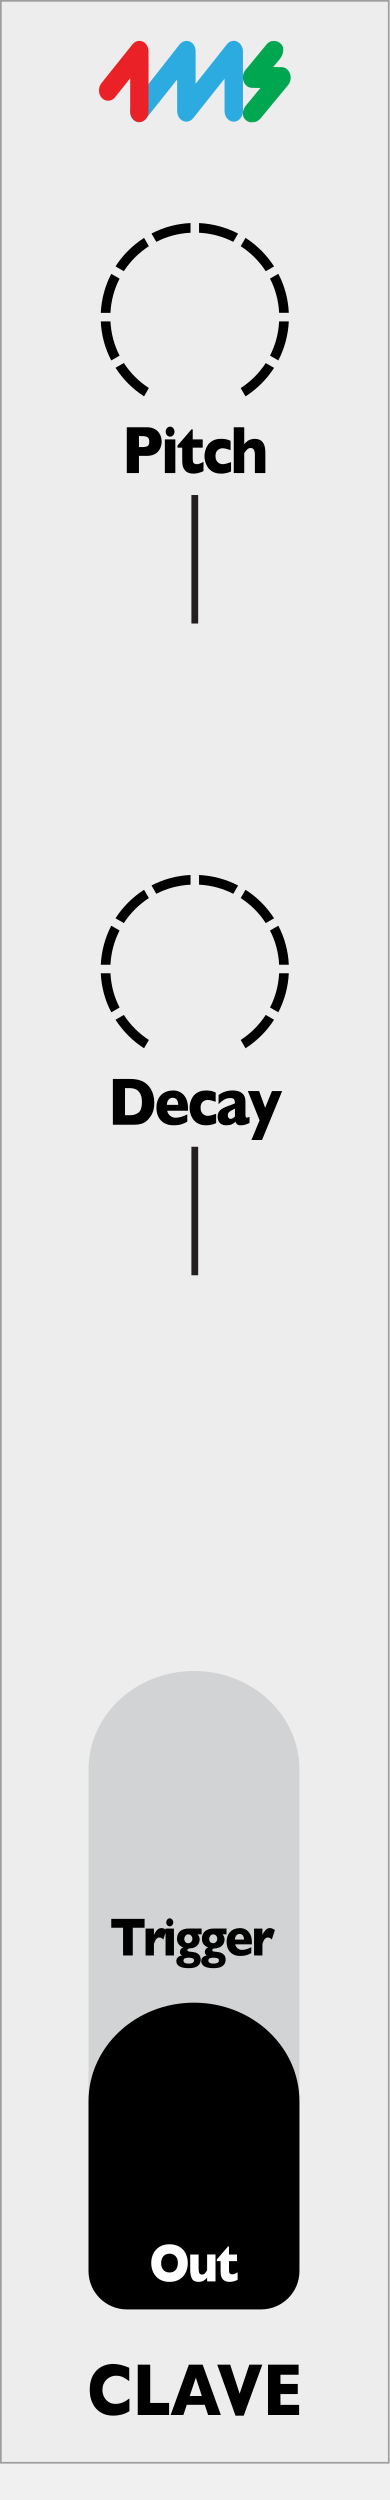
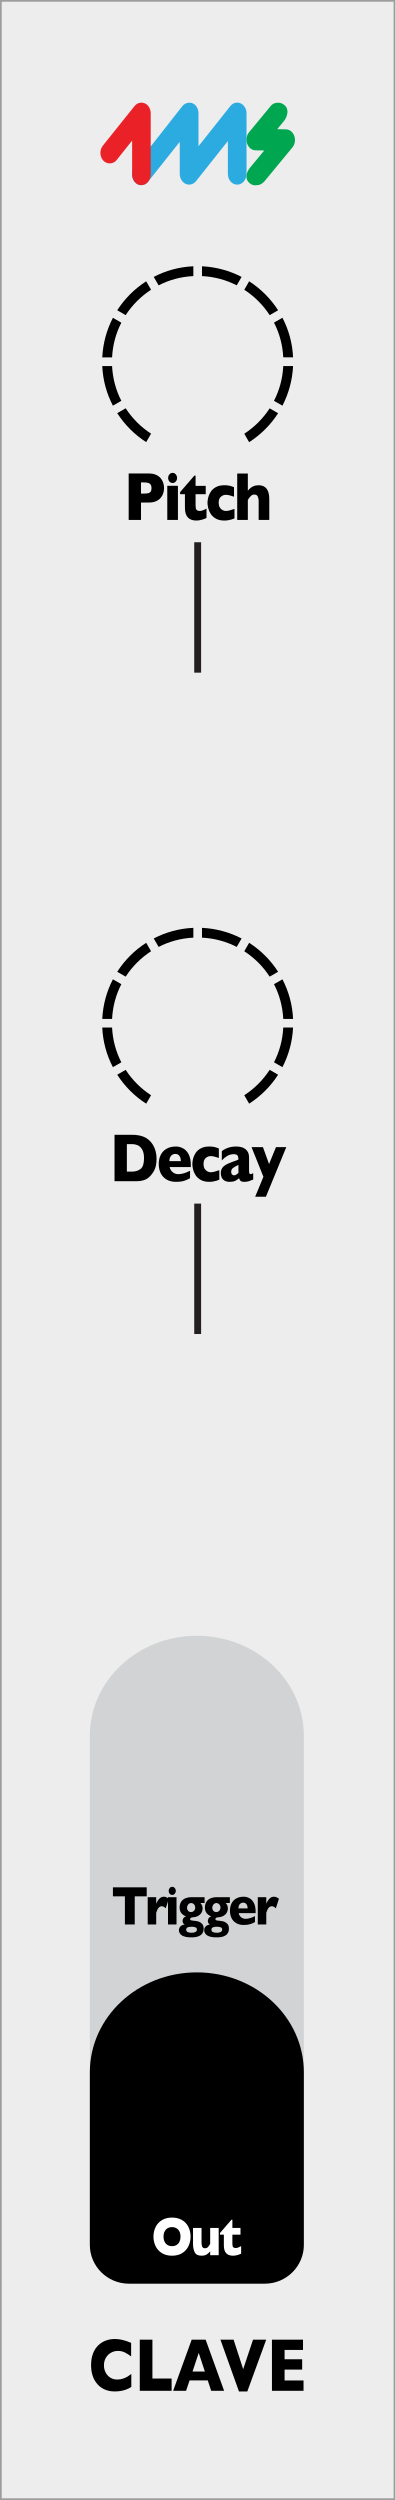
- <svg xmlns="http://www.w3.org/2000/svg" width="57.6" height="369.63" viewBox="0 0 57.6 369.63" version="1.1" id="svg45">
+ <svg xmlns="http://www.w3.org/2000/svg" width="20.32mm" height="128.5mm" viewBox="0 0 76.8 485.669" version="1.1" id="svg45">
  <defs id="defs4">
    <clipPath id="clippath">
-       <rect x="14.9" y="32.98" width="27.8" height="25.62" style="fill: none;" id="rect1" />
+       <rect x="14.9" y="32.98" width="27.8" height="25.62" style="fill:none" id="rect1" />
    </clipPath>
    <clipPath id="clippath-1">
-       <rect x="14.9" y="32.98" width="27.8" height="25.62" style="fill: none;" id="rect2" />
+       <rect x="14.9" y="32.98" width="27.8" height="25.62" style="fill:none" id="rect2" />
    </clipPath>
    <clipPath id="clippath-2">
-       <rect x="14.9" y="129.37" width="27.8" height="25.62" style="fill: none;" id="rect3" />
+       <rect x="14.9" y="129.37" width="27.8" height="25.62" style="fill:none" id="rect3" />
    </clipPath>
    <clipPath id="clippath-3">
-       <rect x="14.9" y="129.37" width="27.8" height="25.62" style="fill: none;" id="rect4" />
+       <rect x="14.9" y="129.37" width="27.8" height="25.62" style="fill:none" id="rect4" />
    </clipPath>
  </defs>
-   <g id="faceplate">
+   <g id="faceplate" transform="scale(1.333341)">
    <g id="g5">
-       <rect x=".13" y=".13" width="57.35" height="364" style="fill: #ededed;" id="rect5" />
-       <path d="M57.35.25v363.75H.25V.25h57.1M57.6,0H0v364.25h57.6V0h0Z" style="fill: #9d9d9e;" id="path5" />
+       <rect x="0.13" y="0.13" width="57.35" height="364" style="fill:#ededed" id="rect5" />
+       <path d="M 57.35,0.25 V 364 H 0.25 V 0.25 h 57.1 M 57.6,0 H 0 v 364.25 h 57.6 z" style="fill:#9d9d9e" id="path5" />
    </g>
-     <path d="M44.27,261.63c0-8.05-6.98-14.57-15.59-14.57s-15.59,6.53-15.59,14.57v54.4s0,0,0,0v19.77c0,3.11,2.55,5.65,5.67,5.65h19.84c3.12,0,5.67-2.54,5.67-5.65v-19.77s0,0,0,0v-54.39Z" style="fill: #d1d3d4;" id="path6" />
-     <path d="M44.27,310.67c0-8.05-6.98-14.57-15.59-14.57s-15.59,6.53-15.59,14.57v5.36s0,0,0,0v19.77c0,3.11,2.55,5.65,5.67,5.65h19.84c3.12,0,5.67-2.54,5.67-5.65v-19.77s0,0,0,0v-5.35Z" id="path7" />
-     <g id="text10" style="font-weight:700;font-size:11px;font-family:GillSans-Bold, 'Gill Sans'" transform="translate(12.9 357.06) scale(.82 1)" aria-label="CLAVE">
+     <path d="m 44.27,252.906 c 0,-8.05 -6.98,-14.57 -15.59,-14.57 -8.61,0 -15.59,6.53 -15.59,14.57 v 54.4 c 0,0 0,0 0,0 v 19.77 c 0,3.11 2.55,5.65 5.67,5.65 H 38.6 c 3.12,0 5.67,-2.54 5.67,-5.65 v -19.77 c 0,0 0,0 0,0 v -54.39 z" style="fill:#d1d3d4" id="path6" />
+     <path d="m 44.27,301.946 c 0,-8.05 -6.98,-14.57 -15.59,-14.57 -8.61,0 -15.59,6.53 -15.59,14.57 v 5.36 c 0,0 0,0 0,0 v 19.77 c 0,3.11 2.55,5.65 5.67,5.65 H 38.6 c 3.12,0 5.67,-2.54 5.67,-5.65 v -19.77 c 0,0 0,0 0,0 v -5.35 z" id="path7" />
+     <g id="text10" style="font-weight:700;font-size:11px;font-family:GillSans-Bold, 'Gill Sans'" transform="matrix(0.82,0,0,1,12.9,348.3362)" aria-label="CLAVE">
      <path d="M 7.6,-0.559 Q 7.138,-0.317 6.655,-0.172 6.171,-0.027 5.677,0.032 5.188,0.097 4.662,0.097 q -0.972,0 -1.746,-0.269 Q 2.148,-0.44 1.579,-0.961 1.015,-1.488 0.73,-2.186 0.451,-2.89 0.451,-3.728 q 0,-0.961 0.333,-1.681 0.333,-0.725 0.929,-1.203 0.602,-0.478 1.364,-0.704 0.768,-0.231 1.617,-0.231 1.268,0 2.874,0.564 v 1.977 q -0.553,-0.344 -1.096,-0.569 -0.537,-0.231 -1.268,-0.231 -0.65,0 -1.214,0.258 -0.564,0.258 -0.908,0.736 -0.344,0.478 -0.344,1.117 0,0.564 0.301,1.037 0.301,0.467 0.833,0.747 0.537,0.274 1.208,0.274 0.542,0 1.026,-0.129 Q 6.59,-1.901 6.918,-2.062 7.251,-2.224 7.6,-2.444 Z" id="path45" />
      <path style="letter-spacing:-0.01em" d="M 14.76,0 H 9.105 v -7.444 h 2.245 v 5.661 h 3.411 z" id="path46" />
      <path style="letter-spacing:-0.07em" d="M 24.089,0 H 21.791 L 21.184,-1.509 H 17.95 L 17.333,0 H 15.034 l 3.292,-7.444 h 2.481 z m -3.421,-2.804 -1.09,-2.718 -1.101,2.718 z" id="path47" />
      <path d="M 31.568,-7.444 28.211,0.097 h -1.482 l -3.292,-7.541 h 2.336 l 1.703,4.297 1.751,-4.297 z M 38.201,0 h -5.613 v -7.444 h 5.521 v 1.493 h -3.276 v 1.364 h 3.126 v 1.499 h -3.126 v 1.59 h 3.368 z" id="path48" />
    </g>
-     <path d="M 5.871,-4.098 H 3.887 V 0 H 2.258 v -4.098 h -1.984 v -1.316 h 5.598 z m 3.668,0.336 -0.52,1.41 Q 8.7,-2.656 8.371,-2.656 q -0.297,0 -0.516,0.203 -0.215,0.199 -0.414,0.742 V 0 h -1.406 v -3.977 h 1.406 v 0.961 q 0.133,-0.355 0.469,-0.691 0.336,-0.34 0.789,-0.34 0.238,0 0.414,0.07 0.18,0.07 0.426,0.215 z m 1.153,-1.133 q 0,0.246 -0.176,0.418 -0.176,0.172 -0.418,0.172 -0.164,0 -0.301,-0.078 -0.133,-0.078 -0.211,-0.211 -0.078,-0.137 -0.078,-0.301 0,-0.242 0.172,-0.418 0.172,-0.176 0.418,-0.176 0.242,0 0.418,0.176 0.176,0.176 0.176,0.418 z M 10.805,0 H 9.395 v -3.977 h 1.41 z m 4.649,-3.129 H 14.759 q 0.367,0.32 0.367,0.785 0,0.246 -0.105,0.473 -0.102,0.227 -0.305,0.402 -0.199,0.176 -0.496,0.289 -0.293,0.109 -0.672,0.133 -0.488,0.02 -0.488,0.262 0,0.094 0.062,0.137 0.062,0.043 0.195,0.066 0.137,0.02 0.457,0.047 0.363,0.031 0.676,0.109 0.312,0.078 0.582,0.328 0.27,0.25 0.27,0.715 0,0.371 -0.203,0.656 -0.199,0.285 -0.648,0.445 -0.449,0.16 -1.188,0.16 -1.062,0 -1.562,-0.285 -0.496,-0.285 -0.496,-0.762 0,-0.129 0.062,-0.297 Q 11.333,0.367 11.54,0.211 11.751,0.055 12.149,0 12.009,-0.051 11.907,-0.195 11.806,-0.344 11.806,-0.504 q 0,-0.207 0.141,-0.41 0.145,-0.203 0.465,-0.262 -0.445,-0.117 -0.77,-0.441 -0.324,-0.324 -0.324,-0.84 0,-0.391 0.148,-0.684 0.152,-0.293 0.418,-0.477 0.266,-0.184 0.617,-0.27 0.352,-0.09 0.77,-0.09 h 2.184 z m -1.555,0.672 q 0,-0.301 -0.207,-0.48 -0.203,-0.184 -0.457,-0.184 -0.324,0 -0.512,0.219 -0.184,0.219 -0.184,0.461 0,0.168 0.078,0.312 0.082,0.145 0.227,0.234 0.148,0.086 0.352,0.086 0.305,0 0.504,-0.191 0.199,-0.191 0.199,-0.457 z m 0.281,3.199 q 0,-0.262 -0.281,-0.34 -0.277,-0.074 -0.574,-0.074 -0.488,0 -0.707,0.102 -0.215,0.105 -0.215,0.332 0,0.445 0.898,0.445 0.402,0 0.641,-0.117 0.238,-0.113 0.238,-0.348 z m 5.457,-3.871 h -0.695 q 0.367,0.32 0.367,0.785 0,0.246 -0.105,0.473 -0.102,0.227 -0.305,0.402 -0.199,0.176 -0.496,0.289 -0.293,0.109 -0.672,0.133 -0.488,0.02 -0.488,0.262 0,0.094 0.062,0.137 0.062,0.043 0.195,0.066 0.137,0.02 0.457,0.047 0.363,0.031 0.676,0.109 0.312,0.078 0.582,0.328 0.27,0.25 0.27,0.715 0,0.371 -0.203,0.656 -0.199,0.285 -0.648,0.445 -0.449,0.16 -1.188,0.16 -1.062,0 -1.562,-0.285 -0.496,-0.285 -0.496,-0.762 0,-0.129 0.062,-0.297 Q 15.517,0.367 15.724,0.211 15.935,0.055 16.333,0 16.193,-0.051 16.091,-0.195 15.99,-0.344 15.99,-0.504 q 0,-0.207 0.141,-0.41 0.145,-0.203 0.465,-0.262 -0.445,-0.117 -0.77,-0.441 -0.324,-0.324 -0.324,-0.84 0,-0.391 0.148,-0.684 0.152,-0.293 0.418,-0.477 0.266,-0.184 0.617,-0.27 0.352,-0.09 0.77,-0.09 h 2.184 z m -1.555,0.672 q 0,-0.301 -0.207,-0.48 -0.203,-0.184 -0.457,-0.184 -0.324,0 -0.512,0.219 -0.184,0.219 -0.184,0.461 0,0.168 0.078,0.312 0.082,0.145 0.227,0.234 0.148,0.086 0.352,0.086 0.305,0 0.504,-0.191 0.199,-0.191 0.199,-0.457 z m 0.281,3.199 q 0,-0.262 -0.281,-0.34 -0.277,-0.074 -0.574,-0.074 -0.488,0 -0.707,0.102 -0.215,0.105 -0.215,0.332 0,0.445 0.898,0.445 0.402,0 0.641,-0.117 0.238,-0.113 0.238,-0.348 z M 23.9,-1.648 h -2.801 q 0.082,0.363 0.402,0.594 0.32,0.23 0.727,0.23 0.711,0 1.57,-0.398 v 0.871 q -0.309,0.16 -0.75,0.293 -0.438,0.129 -1.117,0.129 -0.734,0 -1.25,-0.273 -0.516,-0.273 -0.773,-0.742 -0.254,-0.469 -0.254,-1.062 0,-0.586 0.254,-1.047 0.258,-0.465 0.773,-0.727 0.516,-0.266 1.25,-0.266 0.484,0 0.934,0.211 0.453,0.207 0.742,0.684 Q 23.9,-2.68 23.9,-1.93 Z M 22.58,-2.344 q 0,-0.383 -0.191,-0.609 -0.188,-0.23 -0.543,-0.23 -0.352,0 -0.57,0.234 Q 21.06,-2.719 21.06,-2.344 Z M 27.767,-3.762 27.248,-2.352 Q 26.928,-2.656 26.6,-2.656 q -0.297,0 -0.516,0.203 -0.215,0.199 -0.414,0.742 V 0 h -1.406 v -3.977 h 1.406 v 0.961 q 0.133,-0.355 0.469,-0.691 0.336,-0.34 0.789,-0.34 0.238,0 0.414,0.07 0.18,0.07 0.426,0.215 z" id="text11" style="font-weight:700;font-size:8px;font-family:GillSans-Bold, 'Gill Sans';letter-spacing:-0.04em" transform="translate(16.21 289.12) scale(.88 1)" aria-label="Trigger" />
-     <path d="m 6.473,-2.711 q 0,0.758 -0.352,1.395 -0.348,0.637 -1.039,1.012 -0.691,0.375 -1.684,0.375 -1.004,0 -1.699,-0.391 Q 1.004,-0.711 0.664,-1.348 0.328,-1.984 0.328,-2.711 q 0,-0.73 0.336,-1.363 Q 1,-4.711 1.695,-5.098 q 0.699,-0.391 1.703,-0.391 0.75,0 1.336,0.223 0.59,0.223 0.969,0.605 0.379,0.379 0.574,0.887 0.195,0.504 0.195,1.062 z m -1.664,0 q 0,-0.305 -0.09,-0.555 -0.09,-0.254 -0.273,-0.438 -0.18,-0.188 -0.441,-0.289 -0.262,-0.105 -0.605,-0.105 -0.656,0 -1.031,0.383 -0.375,0.383 -0.375,1.004 0,0.621 0.375,1.008 0.379,0.383 1.031,0.383 0.449,0 0.766,-0.176 0.316,-0.18 0.48,-0.492 0.164,-0.316 0.164,-0.723 z M 11.129,0 H 9.719 v -0.566 q -0.297,0.32 -0.625,0.48 -0.324,0.156 -0.781,0.156 -0.902,0 -1.168,-0.523 -0.266,-0.527 -0.266,-1.188 v -2.336 h 1.41 v 2.148 q 0,0.324 0.105,0.57 0.109,0.242 0.469,0.242 0.309,0 0.488,-0.176 0.18,-0.176 0.367,-0.449 v -2.336 h 1.41 z m 3.715,-0.23 q -0.219,0.105 -0.605,0.203 -0.383,0.098 -0.734,0.098 -1.52,0 -1.52,-1.484 V -3 H 11.348 V -3.246 L 13.235,-5.168 h 0.16 v 1.191 h 1.344 V -3 h -1.344 v 1.273 q 0,0.223 0.027,0.359 0.027,0.137 0.152,0.23 0.129,0.09 0.387,0.09 0.336,0 0.883,-0.281 z" id="text12" style="font-weight:700;font-size:8px;font-family:GillSans-Bold, 'Gill Sans';letter-spacing:-0.04em;fill:#ffffff" transform="translate(22.07 337.31) scale(.88 1)" aria-label="Out" />
-     <g id="pips_-_fewest" data-name="pips - fewest">
-       <g style="clip-path: url(#clippath);" clip-path="url(#clippath)" id="g22">
-         <g style="clip-path: url(#clippath-1);" clip-path="url(#clippath-1)" id="g21">
-           <path d="M34.49,35.76l.71-1.23c-1.74-.9-3.7-1.45-5.77-1.55v1.43c1.81.09,3.53.56,5.06,1.35" id="path12" />
-           <path d="M39.29,40.1l1.23-.71c-1.09-1.69-2.53-3.14-4.22-4.22l-.71,1.23c1.48.96,2.74,2.22,3.7,3.7" id="path13" />
-           <path d="M22.01,36.4l-.71-1.23c-1.69,1.09-3.14,2.53-4.22,4.22l1.23.71c.96-1.48,2.22-2.74,3.7-3.7" id="path14" />
-           <path d="M41.27,46.25h1.43c-.09-2.07-.64-4.03-1.55-5.77l-1.23.71c.79,1.53,1.26,3.24,1.35,5.06" id="path15" />
-           <path d="M28.17,34.41v-1.43c-2.07.09-4.03.64-5.77,1.55l.71,1.23c1.53-.79,3.24-1.26,5.06-1.35" id="path16" />
-           <path d="M18.31,53.67l-1.23.71c1.09,1.69,2.53,3.14,4.22,4.22l.71-1.23c-1.48-.96-2.74-2.22-3.7-3.7" id="path17" />
-           <path d="M35.59,57.38l.71,1.23c1.69-1.09,3.14-2.53,4.22-4.22l-1.23-.71c-.96,1.48-2.22,2.74-3.7,3.7" id="path18" />
-           <path d="M41.27,47.52c-.09,1.81-.56,3.53-1.35,5.06l1.23.71c.9-1.74,1.45-3.7,1.55-5.77h-1.43Z" id="path19" />
-           <path d="M16.33,47.52h-1.43c.09,2.07.64,4.03,1.55,5.77l1.23-.71c-.79-1.53-1.26-3.24-1.35-5.06" id="path20" />
-           <path d="M17.68,41.2l-1.23-.71c-.9,1.74-1.45,3.7-1.55,5.77h1.43c.09-1.81.56-3.53,1.35-5.06" id="path21" />
+     <path d="m 21.377,276.299 h -1.746 v 4.098 h -1.433 v -4.098 h -1.746 v -1.316 h 4.926 z m 3.228,0.336 -0.457,1.41 q -0.282,-0.305 -0.571,-0.305 -0.261,0 -0.454,0.203 -0.189,0.199 -0.364,0.742 v 1.711 h -1.238 v -3.977 h 1.238 v 0.961 q 0.117,-0.355 0.412,-0.691 0.296,-0.34 0.694,-0.34 0.21,0 0.364,0.07 0.158,0.07 0.375,0.215 z m 1.014,-1.133 q 0,0.246 -0.155,0.418 -0.155,0.172 -0.368,0.172 -0.144,0 -0.265,-0.078 -0.117,-0.078 -0.186,-0.211 -0.069,-0.137 -0.069,-0.301 0,-0.242 0.151,-0.418 0.151,-0.176 0.368,-0.176 0.213,0 0.368,0.176 0.155,0.176 0.155,0.418 z m 0.1,4.895 h -1.241 v -3.977 h 1.241 z m 4.091,-3.129 H 29.198 q 0.323,0.32 0.323,0.785 0,0.246 -0.093,0.473 -0.089,0.227 -0.268,0.402 -0.175,0.176 -0.437,0.289 -0.258,0.109 -0.591,0.133 -0.43,0.019 -0.43,0.262 0,0.094 0.055,0.137 0.055,0.043 0.172,0.066 0.12,0.019 0.402,0.047 0.32,0.031 0.595,0.109 0.275,0.078 0.512,0.328 0.237,0.25 0.237,0.715 0,0.371 -0.179,0.656 -0.175,0.285 -0.571,0.445 -0.395,0.16 -1.045,0.16 -0.935,0 -1.375,-0.285 -0.437,-0.285 -0.437,-0.762 0,-0.129 0.055,-0.297 0.058,-0.168 0.241,-0.324 0.186,-0.156 0.536,-0.211 -0.124,-0.051 -0.213,-0.195 -0.089,-0.148 -0.089,-0.309 0,-0.207 0.124,-0.41 0.127,-0.203 0.409,-0.262 -0.392,-0.117 -0.677,-0.441 -0.285,-0.324 -0.285,-0.84 0,-0.391 0.131,-0.684 0.134,-0.293 0.368,-0.477 0.234,-0.184 0.543,-0.27 0.309,-0.09 0.677,-0.09 h 1.922 z m -1.368,0.672 q 0,-0.301 -0.182,-0.48 -0.179,-0.184 -0.402,-0.184 -0.285,0 -0.45,0.219 -0.162,0.219 -0.162,0.461 0,0.168 0.069,0.312 0.072,0.145 0.199,0.234 0.131,0.086 0.309,0.086 0.268,0 0.443,-0.191 0.175,-0.191 0.175,-0.457 z m 0.247,3.199 q 0,-0.262 -0.247,-0.34 -0.244,-0.074 -0.505,-0.074 -0.43,0 -0.622,0.102 -0.189,0.105 -0.189,0.332 0,0.445 0.791,0.445 0.354,0 0.564,-0.117 0.21,-0.113 0.21,-0.348 z m 4.802,-3.871 H 32.88 q 0.323,0.32 0.323,0.785 0,0.246 -0.093,0.473 -0.089,0.227 -0.268,0.402 -0.175,0.176 -0.437,0.289 -0.258,0.109 -0.591,0.133 -0.43,0.019 -0.43,0.262 0,0.094 0.055,0.137 0.055,0.043 0.172,0.066 0.12,0.019 0.402,0.047 0.32,0.031 0.595,0.109 0.275,0.078 0.512,0.328 0.237,0.25 0.237,0.715 0,0.371 -0.179,0.656 -0.175,0.285 -0.571,0.445 -0.395,0.16 -1.045,0.16 -0.935,0 -1.375,-0.285 -0.437,-0.285 -0.437,-0.762 0,-0.129 0.055,-0.297 0.058,-0.168 0.241,-0.324 0.186,-0.156 0.536,-0.211 -0.124,-0.051 -0.213,-0.195 -0.089,-0.148 -0.089,-0.309 0,-0.207 0.124,-0.41 0.127,-0.203 0.409,-0.262 -0.392,-0.117 -0.677,-0.441 -0.285,-0.324 -0.285,-0.84 0,-0.391 0.131,-0.684 0.134,-0.293 0.368,-0.477 0.234,-0.184 0.543,-0.27 0.309,-0.09 0.677,-0.09 h 1.922 z m -1.368,0.672 q 0,-0.301 -0.182,-0.48 -0.179,-0.184 -0.402,-0.184 -0.285,0 -0.45,0.219 -0.162,0.219 -0.162,0.461 0,0.168 0.069,0.312 0.072,0.145 0.199,0.234 0.131,0.086 0.309,0.086 0.268,0 0.443,-0.191 0.175,-0.191 0.175,-0.457 z m 0.247,3.199 q 0,-0.262 -0.247,-0.34 -0.244,-0.074 -0.505,-0.074 -0.43,0 -0.622,0.102 -0.189,0.105 -0.189,0.332 0,0.445 0.791,0.445 0.354,0 0.564,-0.117 0.21,-0.113 0.21,-0.348 z m 4.871,-2.391 h -2.465 q 0.072,0.363 0.354,0.594 0.282,0.23 0.639,0.23 0.626,0 1.382,-0.398 v 0.871 q -0.272,0.16 -0.66,0.293 -0.385,0.129 -0.983,0.129 -0.646,0 -1.1,-0.273 -0.454,-0.273 -0.681,-0.742 -0.223,-0.469 -0.223,-1.062 0,-0.586 0.223,-1.047 0.227,-0.465 0.681,-0.727 0.454,-0.266 1.1,-0.266 0.426,0 0.822,0.211 0.399,0.207 0.653,0.684 0.258,0.473 0.258,1.223 z m -1.162,-0.695 q 0,-0.383 -0.168,-0.609 -0.165,-0.23 -0.478,-0.23 -0.309,0 -0.502,0.234 -0.189,0.23 -0.189,0.605 z m 4.565,-1.418 -0.457,1.41 q -0.282,-0.305 -0.571,-0.305 -0.261,0 -0.454,0.203 -0.189,0.199 -0.364,0.742 v 1.711 h -1.238 v -3.977 h 1.238 v 0.961 q 0.117,-0.355 0.412,-0.691 0.296,-0.34 0.694,-0.34 0.21,0 0.364,0.07 0.158,0.07 0.375,0.215 z" id="text11" style="font-weight:700;font-size:8px;font-family:GillSans-Bold, 'Gill Sans';letter-spacing:-0.04em;stroke-width:0.938" aria-label="Trigger" />
+     <path d="m 27.766,325.875 q 0,0.758 -0.309,1.395 -0.306,0.637 -0.914,1.012 -0.608,0.375 -1.482,0.375 -0.883,0 -1.495,-0.391 -0.612,-0.391 -0.911,-1.027 -0.296,-0.637 -0.296,-1.363 0,-0.73 0.296,-1.363 0.296,-0.637 0.907,-1.023 0.615,-0.391 1.499,-0.391 0.66,0 1.176,0.223 0.519,0.223 0.853,0.605 0.333,0.379 0.505,0.887 0.172,0.504 0.172,1.062 z m -1.464,0 q 0,-0.305 -0.079,-0.555 -0.079,-0.254 -0.241,-0.438 -0.158,-0.188 -0.388,-0.289 -0.23,-0.105 -0.533,-0.105 -0.578,0 -0.907,0.383 -0.33,0.383 -0.33,1.004 0,0.621 0.33,1.008 0.333,0.383 0.907,0.383 0.395,0 0.674,-0.176 0.278,-0.18 0.423,-0.492 0.144,-0.316 0.144,-0.723 z m 5.562,2.711 h -1.241 v -0.566 q -0.261,0.32 -0.55,0.48 -0.285,0.156 -0.688,0.156 -0.794,0 -1.028,-0.523 -0.234,-0.527 -0.234,-1.188 v -2.336 h 1.241 v 2.148 q 0,0.324 0.093,0.57 0.096,0.242 0.412,0.242 0.272,0 0.43,-0.176 0.158,-0.176 0.323,-0.449 v -2.336 h 1.241 z m 3.269,-0.23 q -0.193,0.105 -0.533,0.203 -0.337,0.098 -0.646,0.098 -1.337,0 -1.337,-1.484 v -1.586 h -0.56 v -0.246 l 1.66,-1.922 h 0.141 v 1.191 h 1.183 v 0.977 h -1.183 v 1.273 q 0,0.223 0.024,0.359 0.024,0.137 0.134,0.23 0.113,0.09 0.34,0.09 0.296,0 0.777,-0.281 z" id="text12" style="font-weight:700;font-size:8px;font-family:GillSans-Bold, 'Gill Sans';letter-spacing:-0.04em;fill:#ffffff;stroke-width:0.938" aria-label="Out" />
+     <g id="pips_-_fewest" data-name="pips - fewest" transform="translate(0,5.815863)">
+       <g clip-path="url(#clippath)" id="g22">
+         <g clip-path="url(#clippath-1)" id="g21">
+           <path d="m 34.49,35.76 0.71,-1.23 c -1.74,-0.9 -3.7,-1.45 -5.77,-1.55 v 1.43 c 1.81,0.09 3.53,0.56 5.06,1.35" id="path12" />
+           <path d="m 39.29,40.1 1.23,-0.71 C 39.43,37.7 37.99,36.25 36.3,35.17 l -0.71,1.23 c 1.48,0.96 2.74,2.22 3.7,3.7" id="path13" />
+           <path d="M 22.01,36.4 21.3,35.17 c -1.69,1.09 -3.14,2.53 -4.22,4.22 l 1.23,0.71 c 0.96,-1.48 2.22,-2.74 3.7,-3.7" id="path14" />
+           <path d="m 41.27,46.25 h 1.43 c -0.09,-2.07 -0.64,-4.03 -1.55,-5.77 l -1.23,0.71 c 0.79,1.53 1.26,3.24 1.35,5.06" id="path15" />
+           <path d="m 28.17,34.41 v -1.43 c -2.07,0.09 -4.03,0.64 -5.77,1.55 l 0.71,1.23 c 1.53,-0.79 3.24,-1.26 5.06,-1.35" id="path16" />
+           <path d="m 18.31,53.67 -1.23,0.71 c 1.09,1.69 2.53,3.14 4.22,4.22 l 0.71,-1.23 c -1.48,-0.96 -2.74,-2.22 -3.7,-3.7" id="path17" />
+           <path d="m 35.59,57.38 0.71,1.23 c 1.69,-1.09 3.14,-2.53 4.22,-4.22 l -1.23,-0.71 c -0.96,1.48 -2.22,2.74 -3.7,3.7" id="path18" />
+           <path d="m 41.27,47.52 c -0.09,1.81 -0.56,3.53 -1.35,5.06 l 1.23,0.71 c 0.9,-1.74 1.45,-3.7 1.55,-5.77 z" id="path19" />
+           <path d="M 16.33,47.52 H 14.9 c 0.09,2.07 0.64,4.03 1.55,5.77 l 1.23,-0.71 c -0.79,-1.53 -1.26,-3.24 -1.35,-5.06" id="path20" />
+           <path d="m 17.68,41.2 -1.23,-0.71 c -0.9,1.74 -1.45,3.7 -1.55,5.77 h 1.43 c 0.09,-1.81 0.56,-3.53 1.35,-5.06" id="path21" />
        </g>
      </g>
    </g>
-     <g id="pips_-_fewest-2" data-name="pips - fewest">
-       <g style="clip-path: url(#clippath-2);" clip-path="url(#clippath-2)" id="g32">
-         <g style="clip-path: url(#clippath-3);" clip-path="url(#clippath-3)" id="g31">
-           <path d="M34.49,132.15l.71-1.23c-1.74-.9-3.7-1.45-5.77-1.55v1.43c1.81.09,3.53.56,5.06,1.35" id="path22" />
-           <path d="M39.29,136.48l1.23-.71c-1.09-1.69-2.53-3.14-4.22-4.22l-.71,1.23c1.48.96,2.74,2.22,3.7,3.7" id="path23" />
-           <path d="M22.01,132.78l-.71-1.23c-1.69,1.09-3.14,2.53-4.22,4.22l1.23.71c.96-1.48,2.22-2.74,3.7-3.7" id="path24" />
-           <path d="M41.27,142.64h1.43c-.09-2.07-.64-4.03-1.55-5.77l-1.23.71c.79,1.53,1.26,3.24,1.35,5.06" id="path25" />
-           <path d="M28.17,130.8v-1.43c-2.07.09-4.03.64-5.77,1.55l.71,1.23c1.53-.79,3.24-1.26,5.06-1.35" id="path26" />
-           <path d="M18.31,150.06l-1.23.71c1.09,1.69,2.53,3.14,4.22,4.22l.71-1.23c-1.48-.96-2.74-2.22-3.7-3.7" id="path27" />
-           <path d="M35.59,153.76l.71,1.23c1.69-1.09,3.14-2.53,4.22-4.22l-1.23-.71c-.96,1.48-2.22,2.74-3.7,3.7" id="path28" />
-           <path d="M41.27,143.9c-.09,1.81-.56,3.53-1.35,5.06l1.23.71c.9-1.74,1.45-3.7,1.55-5.77h-1.43Z" id="path29" />
-           <path d="M16.33,143.9h-1.43c.09,2.07.64,4.03,1.55,5.77l1.23-.71c-.79-1.53-1.26-3.24-1.35-5.06" id="path30" />
-           <path d="M17.68,137.58l-1.23-.71c-.9,1.74-1.45,3.7-1.55,5.77h1.43c.09-1.81.56-3.53,1.35-5.06" id="path31" />
+     <g id="pips_-_fewest-2" data-name="pips - fewest" transform="translate(0,5.815863)">
+       <g clip-path="url(#clippath-2)" id="g32">
+         <g clip-path="url(#clippath-3)" id="g31">
+           <path d="m 34.49,132.15 0.71,-1.23 c -1.74,-0.9 -3.7,-1.45 -5.77,-1.55 v 1.43 c 1.81,0.09 3.53,0.56 5.06,1.35" id="path22" />
+           <path d="m 39.29,136.48 1.23,-0.71 c -1.09,-1.69 -2.53,-3.14 -4.22,-4.22 l -0.71,1.23 c 1.48,0.96 2.74,2.22 3.7,3.7" id="path23" />
+           <path d="m 22.01,132.78 -0.71,-1.23 c -1.69,1.09 -3.14,2.53 -4.22,4.22 l 1.23,0.71 c 0.96,-1.48 2.22,-2.74 3.7,-3.7" id="path24" />
+           <path d="m 41.27,142.64 h 1.43 c -0.09,-2.07 -0.64,-4.03 -1.55,-5.77 l -1.23,0.71 c 0.79,1.53 1.26,3.24 1.35,5.06" id="path25" />
+           <path d="m 28.17,130.8 v -1.43 c -2.07,0.09 -4.03,0.64 -5.77,1.55 l 0.71,1.23 c 1.53,-0.79 3.24,-1.26 5.06,-1.35" id="path26" />
+           <path d="m 18.31,150.06 -1.23,0.71 c 1.09,1.69 2.53,3.14 4.22,4.22 l 0.71,-1.23 c -1.48,-0.96 -2.74,-2.22 -3.7,-3.7" id="path27" />
+           <path d="m 35.59,153.76 0.71,1.23 c 1.69,-1.09 3.14,-2.53 4.22,-4.22 l -1.23,-0.71 c -0.96,1.48 -2.22,2.74 -3.7,3.7" id="path28" />
+           <path d="m 41.27,143.9 c -0.09,1.81 -0.56,3.53 -1.35,5.06 l 1.23,0.71 c 0.9,-1.74 1.45,-3.7 1.55,-5.77 z" id="path29" />
+           <path d="M 16.33,143.9 H 14.9 c 0.09,2.07 0.64,4.03 1.55,5.77 l 1.23,-0.71 c -0.79,-1.53 -1.26,-3.24 -1.35,-5.06" id="path30" />
+           <path d="m 17.68,137.58 -1.23,-0.71 c -0.9,1.74 -1.45,3.7 -1.55,5.77 h 1.43 c 0.09,-1.81 0.56,-3.53 1.35,-5.06" id="path31" />
        </g>
      </g>
    </g>
-     <path d="m 6.709,-4.639 q 0,0.376 -0.132,0.737 -0.127,0.356 -0.415,0.669 -0.288,0.308 -0.781,0.503 -0.488,0.19 -1.152,0.19 H 2.891 V 0 H 0.85 V -6.768 H 4.229 q 0.664,0 1.152,0.195 0.493,0.195 0.781,0.508 0.288,0.312 0.415,0.679 0.132,0.366 0.132,0.747 z m -2.08,0.01 q 0,-0.483 -0.288,-0.659 Q 4.058,-5.469 3.32,-5.469 H 2.891 v 1.631 h 0.439 q 0.508,0 0.781,-0.063 0.273,-0.063 0.396,-0.234 0.122,-0.171 0.122,-0.493 z m 4.234,-1.489 q 0,0.308 -0.22,0.522 -0.22,0.215 -0.522,0.215 -0.205,0 -0.376,-0.098 -0.166,-0.098 -0.264,-0.264 -0.098,-0.171 -0.098,-0.376 0,-0.303 0.215,-0.522 0.215,-0.22 0.522,-0.22 0.303,0 0.522,0.22 0.22,0.22 0.22,0.522 z M 9.004,0 H 7.242 v -4.971 h 1.763 z m 4.732,-0.288 q -0.273,0.132 -0.757,0.254 -0.479,0.122 -0.918,0.122 -1.899,0 -1.899,-1.855 V -3.75 H 9.366 v -0.308 l 2.358,-2.402 h 0.2 v 1.489 h 1.68 V -3.75 h -1.68 v 1.592 q 0,0.278 0.034,0.449 0.034,0.171 0.19,0.288 0.161,0.112 0.483,0.112 0.42,0 1.104,-0.352 z m 4.629,0.059 q -0.22,0.083 -0.464,0.156 -0.244,0.068 -0.552,0.112 -0.303,0.049 -0.664,0.049 -0.815,0 -1.382,-0.273 -0.562,-0.278 -0.869,-0.693 Q 14.132,-1.299 14.015,-1.733 13.898,-2.168 13.898,-2.5 q 0,-0.332 0.117,-0.767 0.122,-0.435 0.42,-0.84 0.298,-0.405 0.859,-0.679 0.566,-0.273 1.392,-0.273 0.552,0 0.898,0.078 0.347,0.078 0.703,0.21 v 1.382 q -0.859,-0.273 -1.343,-0.273 -0.469,0 -0.835,0.283 -0.361,0.283 -0.361,0.879 0,0.396 0.181,0.669 0.181,0.269 0.459,0.396 0.278,0.127 0.557,0.127 0.264,0 0.601,-0.078 0.337,-0.078 0.82,-0.225 z M 24.128,0 h -1.758 v -2.578 q 0,-0.029 0,-0.054 0.005,-0.029 0.005,-0.117 0,-0.356 -0.151,-0.654 -0.151,-0.298 -0.576,-0.298 -0.332,0 -0.586,0.225 -0.254,0.22 -0.483,0.557 V 0 h -1.758 v -6.768 h 1.758 v 2.51 q 0.435,-0.464 0.859,-0.63 0.425,-0.171 0.903,-0.171 1.787,0 1.787,2.007 z" id="text32" style="font-weight:700;font-size:10px;font-family:GillSans-Bold, 'Gill Sans';letter-spacing:-0.04em" transform="translate(18 69.94) scale(.88 1)" aria-label="Pitch" />
-     <path d="m 7.808,-3.262 q 0,1.04 -0.381,1.67 Q 7.051,-0.962 6.538,-0.571 5.811,0 4.502,0 H 0.85 V -6.768 H 3.662 q 0.635,0 1.084,0.068 0.454,0.063 0.815,0.186 0.361,0.117 0.615,0.269 0.254,0.146 0.454,0.317 0.347,0.283 0.605,0.669 0.264,0.386 0.415,0.894 0.156,0.508 0.156,1.104 z m -2.075,-0.088 q 0,-0.825 -0.317,-1.284 -0.312,-0.464 -0.757,-0.62 -0.439,-0.156 -0.898,-0.156 H 2.891 v 4.009 h 0.869 q 0.801,0 1.387,-0.381 0.586,-0.381 0.586,-1.567 z m 7.745,1.289 H 9.976 q 0.103,0.454 0.503,0.742 0.4,0.288 0.908,0.288 0.889,0 1.963,-0.498 v 1.089 q -0.386,0.2 -0.938,0.366 -0.547,0.161 -1.396,0.161 -0.918,0 -1.563,-0.342 -0.645,-0.342 -0.967,-0.928 -0.317,-0.586 -0.317,-1.328 0,-0.732 0.317,-1.309 0.322,-0.581 0.967,-0.908 0.645,-0.332 1.563,-0.332 0.605,0 1.167,0.264 0.566,0.259 0.928,0.854 0.366,0.591 0.366,1.528 z m -1.65,-0.869 q 0,-0.479 -0.239,-0.762 -0.234,-0.288 -0.679,-0.288 -0.439,0 -0.713,0.293 -0.269,0.288 -0.269,0.757 z m 6.372,2.7 q -0.22,0.083 -0.464,0.156 -0.244,0.068 -0.552,0.112 -0.303,0.049 -0.664,0.049 -0.815,0 -1.382,-0.273 Q 14.576,-0.464 14.268,-0.879 13.966,-1.299 13.848,-1.733 13.731,-2.168 13.731,-2.5 q 0,-0.332 0.117,-0.767 0.122,-0.435 0.42,-0.84 0.298,-0.405 0.859,-0.679 0.566,-0.273 1.392,-0.273 0.552,0 0.898,0.078 0.347,0.078 0.703,0.21 v 1.382 q -0.859,-0.273 -1.343,-0.273 -0.469,0 -0.835,0.283 -0.361,0.283 -0.361,0.879 0,0.396 0.181,0.669 0.181,0.269 0.459,0.396 0.278,0.127 0.557,0.127 0.264,0 0.601,-0.078 0.337,-0.078 0.82,-0.225 z m 5.611,-0.02 q -0.386,0.151 -0.713,0.244 -0.327,0.093 -0.786,0.093 -0.435,0 -0.605,-0.151 -0.171,-0.156 -0.244,-0.376 -0.283,0.229 -0.63,0.381 -0.347,0.146 -0.908,0.146 -0.542,0 -0.879,-0.186 -0.332,-0.19 -0.469,-0.474 -0.132,-0.288 -0.132,-0.591 0,-0.459 0.229,-0.757 0.234,-0.303 0.625,-0.493 0.391,-0.19 1.035,-0.396 0.366,-0.117 0.552,-0.176 0.19,-0.063 0.283,-0.098 0.093,-0.034 0.195,-0.088 0,-0.361 -0.146,-0.566 -0.146,-0.205 -0.635,-0.205 -0.576,0 -1.069,0.254 -0.493,0.254 -0.903,0.654 v -1.348 q 0.327,-0.234 0.708,-0.381 0.381,-0.151 0.796,-0.225 0.415,-0.073 0.84,-0.073 1.079,0 1.621,0.42 0.547,0.415 0.547,1.147 v 1.919 q 0,0.273 0.049,0.41 0.054,0.132 0.19,0.132 0.166,0 0.449,-0.142 z M 21.363,-1.201 v -1.177 q -0.625,0.254 -0.913,0.459 -0.288,0.2 -0.288,0.547 0,0.249 0.142,0.381 0.146,0.132 0.337,0.132 0.181,0 0.356,-0.098 0.181,-0.103 0.366,-0.244 z m 7.925,-3.77 -3.379,7.231 h -1.777 l 1.367,-2.91 -1.968,-4.321 h 1.89 L 26.432,-2.5 27.58,-4.971 Z" id="text33" style="font-weight:700;font-size:10px;font-family:GillSans-Bold, 'Gill Sans';letter-spacing:-0.04em" transform="translate(15.94 166.29) scale(.88 1)" aria-label="Decay" />
-     <g id="g35">
-       <path d="M20.6,18.07c-.37,0-.71-.17-.97-.47-.51-.6-.52-1.54-.04-2.16l6.97-8.88c.38-.48,1.05-.65,1.57-.39.5.25.79.82.79,1.45v4.77l4.64-5.85c.38-.48,1.01-.64,1.53-.38.5.25.83.81.83,1.44v8.82c0,.86-.61,1.57-1.36,1.57s-1.36-.7-1.36-1.57v-4.79l-4.64,5.85c-.38.48-1.01.64-1.54.38-.5-.24-.83-.81-.83-1.44v-4.67l-4.61,5.8c-.26.32-.62.51-1,.51h0Z" style="fill: #2cabe1;" id="path33" />
-       <path d="M20.6,18.07c-.75,0-1.35-.7-1.35-1.57v-4.93l-2.26,2.84c-.5.63-1.44.65-1.97.04-.51-.6-.52-1.53-.03-2.15l4.61-5.76c.26-.32.63-.5,1-.5.18,0,.37.04.54.12.5.25.82.81.82,1.44v8.89c0,.86-.61,1.57-1.36,1.57h0Z" style="fill: #ea2228;" id="path34" />
-       <path d="M37.2,18.09h0c-.35,0-.68-.15-.94-.42-.76-.78-.14-1.84.29-2.3l1.95-2.36-1.26-.02c-.56-.01-1.04-.4-1.24-1-.19-.56-.07-1.21.29-1.64l3.16-3.83c.23-.28.55-.48,1.13-.47.33,0,.67.17.92.4.71.66.29,1.7-.07,2.2l-1.04,1.26,1.26.02c.56.01,1.04.4,1.24,1,.19.56.07,1.21-.29,1.64l-4.1,4.97c-.35.35-.65.55-1.3.54h0Z" style="fill: #00a650;" id="path35" />
+     <path d="m 23.904,71.117 q 0,0.376 -0.116,0.737 -0.112,0.356 -0.365,0.669 -0.254,0.308 -0.688,0.503 Q 22.305,73.217 21.721,73.217 H 20.544 v 2.539 h -1.796 v -6.768 h 2.973 q 0.584,0 1.014,0.195 0.434,0.195 0.688,0.508 0.254,0.312 0.365,0.679 0.116,0.366 0.116,0.747 z m -1.83,0.01 q 0,-0.483 -0.254,-0.659 -0.249,-0.181 -0.898,-0.181 H 20.544 v 1.631 h 0.387 q 0.447,0 0.688,-0.063 0.241,-0.063 0.348,-0.234 0.107,-0.171 0.107,-0.493 z m 3.726,-1.489 q 0,0.308 -0.193,0.522 -0.193,0.215 -0.46,0.215 -0.18,0 -0.331,-0.098 -0.146,-0.098 -0.232,-0.264 -0.086,-0.171 -0.086,-0.376 0,-0.303 0.189,-0.522 0.189,-0.22 0.46,-0.22 0.266,0 0.46,0.22 0.193,0.22 0.193,0.522 z m 0.125,6.118 H 24.373 V 70.785 h 1.551 z m 4.164,-0.288 q -0.241,0.132 -0.666,0.254 -0.421,0.122 -0.808,0.122 -1.671,0 -1.671,-1.855 v -1.982 h -0.7 v -0.308 l 2.075,-2.402 h 0.176 v 1.489 h 1.478 v 1.221 h -1.478 v 1.592 q 0,0.278 0.03,0.449 0.03,0.171 0.168,0.288 0.142,0.112 0.425,0.112 0.37,0 0.971,-0.352 z m 4.074,0.059 q -0.193,0.083 -0.408,0.156 -0.215,0.068 -0.486,0.112 -0.266,0.049 -0.584,0.049 -0.718,0 -1.216,-0.273 -0.494,-0.278 -0.765,-0.693 -0.266,-0.42 -0.37,-0.854 -0.103,-0.435 -0.103,-0.767 0,-0.332 0.103,-0.767 0.107,-0.435 0.37,-0.84 0.262,-0.405 0.756,-0.679 0.498,-0.273 1.225,-0.273 0.486,0 0.791,0.078 0.305,0.078 0.619,0.21 v 1.382 q -0.756,-0.273 -1.182,-0.273 -0.412,0 -0.735,0.283 -0.318,0.283 -0.318,0.879 0,0.396 0.159,0.669 0.159,0.269 0.404,0.396 0.245,0.127 0.49,0.127 0.232,0 0.529,-0.078 0.296,-0.078 0.722,-0.225 z m 5.071,0.229 h -1.547 v -2.578 q 0,-0.029 0,-0.054 0.004,-0.029 0.004,-0.117 0,-0.356 -0.133,-0.654 -0.133,-0.298 -0.507,-0.298 -0.292,0 -0.516,0.225 -0.223,0.22 -0.425,0.557 v 2.92 h -1.547 v -6.768 h 1.547 v 2.51 q 0.382,-0.464 0.756,-0.63 0.374,-0.171 0.795,-0.171 1.573,0 1.573,2.007 z" id="text32" style="font-weight:700;font-size:10px;font-family:GillSans-Bold, 'Gill Sans';letter-spacing:-0.04em;stroke-width:0.938" aria-label="Pitch" />
+     <path d="m 22.811,168.844 q 0,1.04 -0.335,1.67 -0.331,0.63 -0.782,1.02 -0.64,0.571 -1.792,0.571 h -3.214 v -6.768 h 2.475 q 0.559,0 0.954,0.068 0.4,0.064 0.718,0.186 0.318,0.117 0.541,0.269 0.223,0.146 0.4,0.317 0.305,0.283 0.533,0.669 0.232,0.386 0.365,0.894 0.138,0.508 0.138,1.104 z m -1.826,-0.088 q 0,-0.825 -0.279,-1.284 -0.275,-0.464 -0.666,-0.62 Q 19.652,166.696 19.249,166.696 H 18.484 v 4.009 h 0.765 q 0.705,0 1.22,-0.381 0.516,-0.381 0.516,-1.567 z m 6.815,1.289 h -3.081 q 0.09,0.454 0.443,0.742 0.352,0.288 0.799,0.288 0.782,0 1.727,-0.498 v 1.089 q -0.339,0.2 -0.825,0.366 -0.481,0.161 -1.229,0.161 -0.808,0 -1.375,-0.342 -0.567,-0.342 -0.851,-0.928 -0.279,-0.586 -0.279,-1.328 0,-0.732 0.279,-1.309 0.284,-0.581 0.851,-0.908 0.567,-0.332 1.375,-0.332 0.533,0 1.027,0.264 0.498,0.259 0.816,0.854 0.322,0.591 0.322,1.528 z m -1.452,-0.869 q 0,-0.479 -0.211,-0.762 -0.206,-0.288 -0.597,-0.288 -0.387,0 -0.627,0.293 -0.236,0.288 -0.236,0.757 z m 5.608,2.7 q -0.193,0.083 -0.408,0.156 -0.215,0.068 -0.486,0.112 -0.266,0.049 -0.584,0.049 -0.718,0 -1.216,-0.273 -0.494,-0.278 -0.765,-0.693 -0.266,-0.42 -0.37,-0.855 -0.103,-0.435 -0.103,-0.767 0,-0.332 0.103,-0.767 0.107,-0.435 0.37,-0.84 0.262,-0.405 0.756,-0.679 0.498,-0.273 1.225,-0.273 0.486,0 0.791,0.078 0.305,0.078 0.619,0.21 v 1.382 q -0.756,-0.273 -1.182,-0.273 -0.412,0 -0.735,0.283 -0.318,0.283 -0.318,0.879 0,0.396 0.159,0.669 0.159,0.269 0.404,0.396 0.245,0.127 0.49,0.127 0.232,0 0.529,-0.078 0.296,-0.078 0.722,-0.225 z m 4.937,-0.019 q -0.339,0.151 -0.627,0.244 -0.288,0.093 -0.692,0.093 -0.382,0 -0.533,-0.151 -0.15,-0.156 -0.215,-0.376 -0.249,0.229 -0.554,0.381 -0.305,0.146 -0.799,0.146 -0.477,0 -0.773,-0.186 -0.292,-0.19 -0.412,-0.474 -0.116,-0.288 -0.116,-0.591 0,-0.459 0.202,-0.757 0.206,-0.303 0.55,-0.493 0.344,-0.19 0.911,-0.396 0.322,-0.117 0.486,-0.176 0.168,-0.064 0.249,-0.098 0.082,-0.034 0.172,-0.088 0,-0.361 -0.129,-0.566 -0.129,-0.205 -0.559,-0.205 -0.507,0 -0.941,0.254 -0.434,0.254 -0.795,0.654 v -1.348 q 0.288,-0.234 0.623,-0.381 0.335,-0.151 0.7,-0.225 0.365,-0.073 0.739,-0.073 0.95,0 1.427,0.42 0.481,0.415 0.481,1.147 v 1.919 q 0,0.273 0.043,0.41 0.047,0.132 0.168,0.132 0.146,0 0.395,-0.142 z m -2.153,-0.952 v -1.177 q -0.55,0.254 -0.804,0.459 -0.254,0.2 -0.254,0.547 0,0.249 0.125,0.381 0.129,0.132 0.296,0.132 0.159,0 0.314,-0.098 0.159,-0.103 0.322,-0.244 z m 6.974,-3.77 -2.973,7.231 H 37.177 l 1.203,-2.91 -1.732,-4.321 h 1.663 l 0.889,2.471 1.01,-2.471 z" id="text33" style="font-weight:700;font-size:10px;font-family:GillSans-Bold, 'Gill Sans';letter-spacing:-0.04em;stroke-width:0.938" aria-label="Decay" />
+     <g id="g35" transform="translate(0,8.914141)">
+       <path d="m 20.6,18.07 c -0.37,0 -0.71,-0.17 -0.97,-0.47 -0.51,-0.6 -0.52,-1.54 -0.04,-2.16 l 6.97,-8.88 c 0.38,-0.48 1.05,-0.65 1.57,-0.39 0.5,0.25 0.79,0.82 0.79,1.45 v 4.77 l 4.64,-5.85 c 0.38,-0.48 1.01,-0.64 1.53,-0.38 0.5,0.25 0.83,0.81 0.83,1.44 v 8.82 c 0,0.86 -0.61,1.57 -1.36,1.57 -0.75,0 -1.36,-0.7 -1.36,-1.57 v -4.79 l -4.64,5.85 c -0.38,0.48 -1.01,0.64 -1.54,0.38 -0.5,-0.24 -0.83,-0.81 -0.83,-1.44 v -4.67 l -4.61,5.8 c -0.26,0.32 -0.62,0.51 -1,0.51 v 0 z" style="fill:#2cabe1" id="path33" />
+       <path d="m 20.6,18.07 c -0.75,0 -1.35,-0.7 -1.35,-1.57 v -4.93 l -2.26,2.84 c -0.5,0.63 -1.44,0.65 -1.97,0.04 -0.51,-0.6 -0.52,-1.53 -0.03,-2.15 L 19.6,6.54 c 0.26,-0.32 0.63,-0.5 1,-0.5 0.18,0 0.37,0.04 0.54,0.12 0.5,0.25 0.82,0.81 0.82,1.44 v 8.89 c 0,0.86 -0.61,1.57 -1.36,1.57 v 0 z" style="fill:#ea2228" id="path34" />
+       <path d="m 37.2,18.09 v 0 c -0.35,0 -0.68,-0.15 -0.94,-0.42 -0.76,-0.78 -0.14,-1.84 0.29,-2.3 l 1.95,-2.36 -1.26,-0.02 c -0.56,-0.01 -1.04,-0.4 -1.24,-1 -0.19,-0.56 -0.07,-1.21 0.29,-1.64 L 39.45,6.52 C 39.68,6.24 40,6.04 40.58,6.05 c 0.33,0 0.67,0.17 0.92,0.4 0.71,0.66 0.29,1.7 -0.07,2.2 l -1.04,1.26 1.26,0.02 c 0.56,0.01 1.04,0.4 1.24,1 0.19,0.56 0.07,1.21 -0.29,1.64 l -4.1,4.97 c -0.35,0.35 -0.65,0.55 -1.3,0.54 v 0 z" style="fill:#00a650" id="path35" />
    </g>
-     <line x1="28.8" y1="73.19" x2="28.8" y2="92.19" style="fill: #fff; stroke: #231f20; stroke-miterlimit: 10;" id="line35" />
-     <line x1="28.8" y1="169.55" x2="28.8" y2="188.55" style="fill: #fff; stroke: #231f20; stroke-miterlimit: 10;" id="line36" />
+     <line x1="28.8" y1="79.006" x2="28.8" y2="98.006" style="fill:#ffffff;stroke:#231f20;stroke-miterlimit:10" id="line35" />
+     <line x1="28.8" y1="175.366" x2="28.8" y2="194.366" style="fill:#ffffff;stroke:#231f20;stroke-miterlimit:10" id="line36" />
  </g>
  <g />
</svg>
